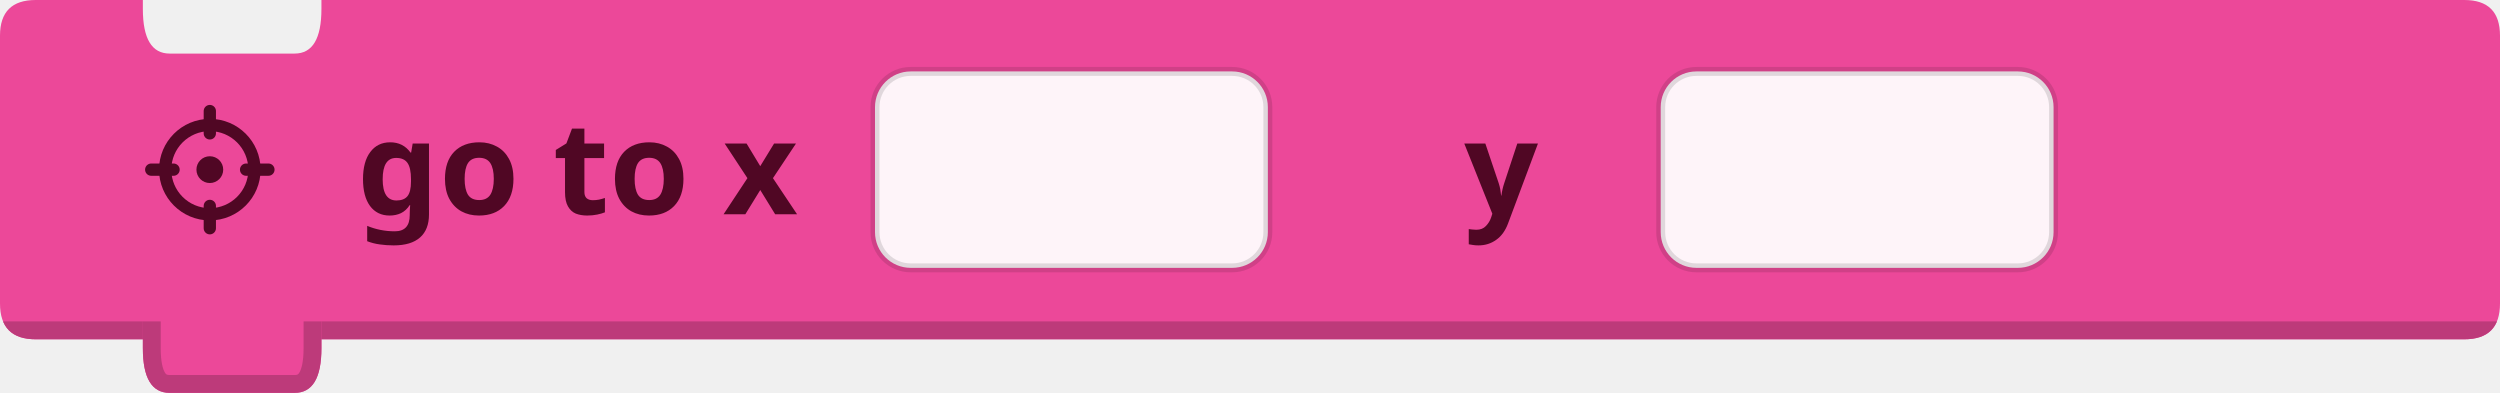
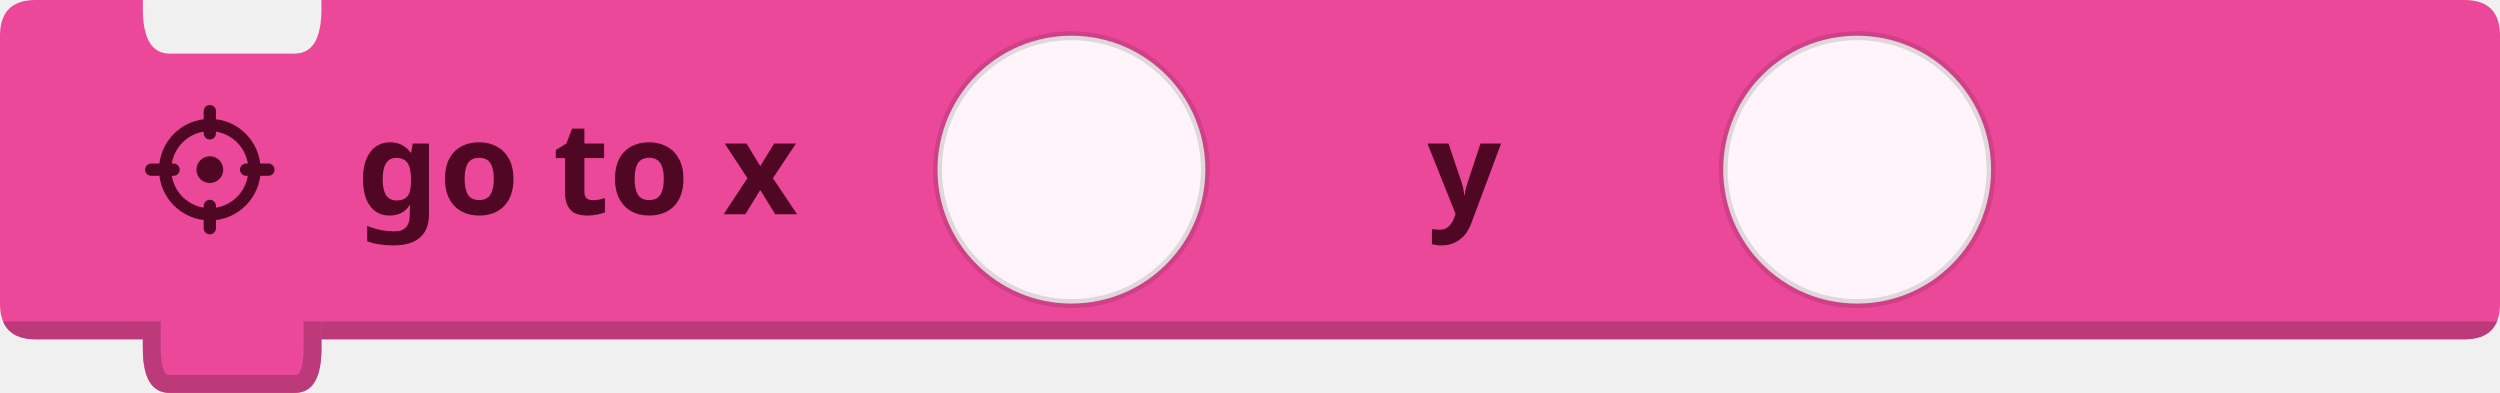
<svg xmlns="http://www.w3.org/2000/svg" width="280" height="44" viewBox="0 0 280 44" fill="none">
  <defs>
    <clipPath id="blockClip">
      <path d="M4 0 H16 V1 Q16 6 19 6 H33 Q36 6 36 1 V0 H276 Q280 0 280 4 V34 Q280 38 276 38 H4 Q0 38 0 34 V4 Q0 0 4 0 Z" />
    </clipPath>
    <clipPath id="tabClip">
      <path d="M16 34 H36 V39 Q36 44 33 44 H19 Q16 44 16 39 V34 Z" />
    </clipPath>
  </defs>
  <path d="M4 0 H16 V1 Q16 6 19 6 H33 Q36 6 36 1 V0 H276 Q280 0 280 4 V34 Q280 38 276 38 H4 Q0 38 0 34 V4 Q0 0 4 0 Z" fill="#ec4899" />
  <rect x="0" y="36" width="280" height="2" fill="#bd3a7a" clip-path="url(#blockClip)" />
  <path d="M16 34 H36 V39 Q36 44 33 44 H19 Q16 44 16 39 V34 Z" fill="#ec4899" />
  <path d="M16 36 V39 Q16 44 19 44 H33 Q36 44 36 39 V36" fill="none" stroke="#bd3a7a" stroke-width="4" clip-path="url(#tabClip)" />
-   <rect x="98" y="8" width="44" height="22" rx="4" fill="#ffffff" fill-opacity=".94" stroke="#000000" stroke-opacity=".12" />
-   <rect x="186" y="8" width="44" height="22" rx="4" fill="#ffffff" fill-opacity=".94" stroke="#000000" stroke-opacity=".12" />
+   <circle cx="120" cy="19" r="15" fill="#ffffff" fill-opacity=".94" stroke="#000000" stroke-opacity=".12" />
+   <circle cx="208" cy="19" r="15" fill="#ffffff" fill-opacity=".94" stroke="#000000" stroke-opacity=".12" />
  <g transform="translate(16 11.5) scale(.625)">
    <circle cx="12" cy="12" r="8" fill="none" stroke="#500724" stroke-width="2.2" />
    <circle cx="12" cy="12" r="2.4" fill="#500724" />
    <path d="M12 1.5v4M12 18.5v4M1.5 12h4M18.5 12h4" fill="none" stroke="#500724" stroke-width="2.2" stroke-linecap="round" />
  </g>
  <text x="40" y="24" fill="#500724" font-family="'Segoe UI Variable', 'Segoe UI', system-ui, sans-serif" font-size="14.5" font-weight="600">go to x</text>
-   <text x="164" y="24" fill="#500724" font-family="'Segoe UI Variable', 'Segoe UI', system-ui, sans-serif" font-size="14.5" font-weight="600">y</text>
+   <text x="164" y="24" fill="#500724" font-family="'Segoe UI Variable', 'Segoe UI', system-ui, sans-serif" font-size="14.5" font-weight="600" text-anchor="middle">y</text>
</svg>
